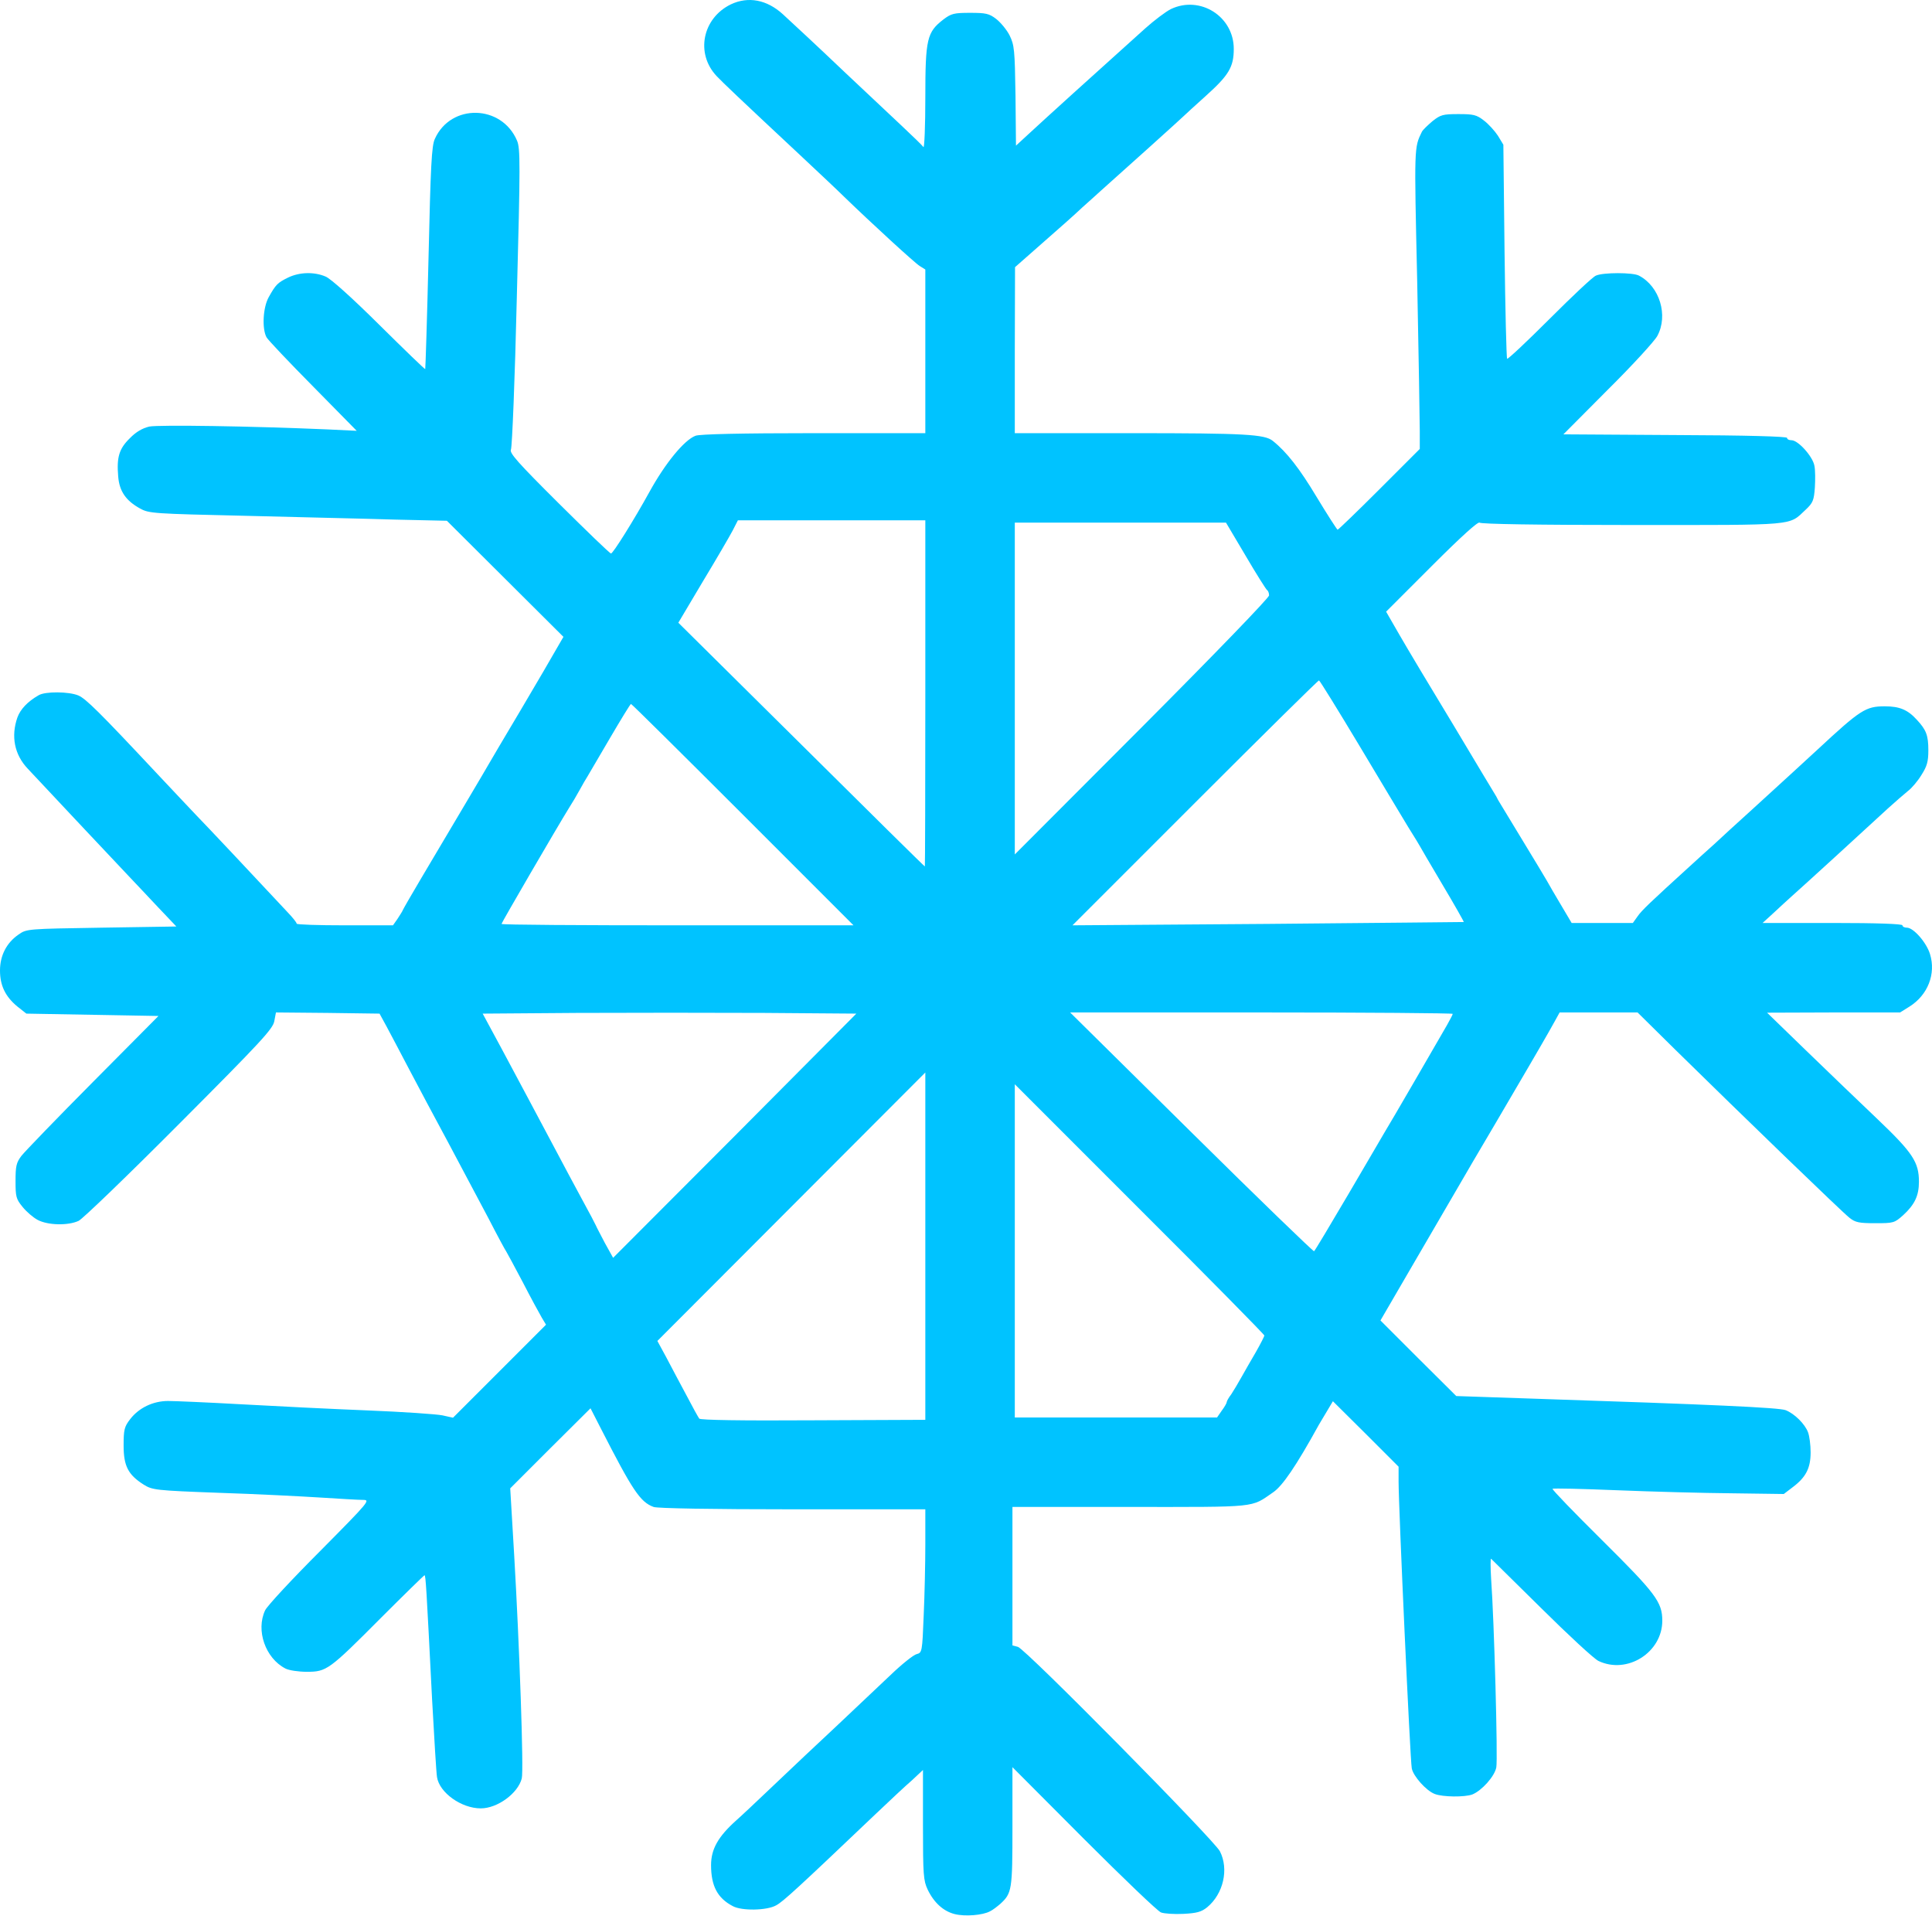
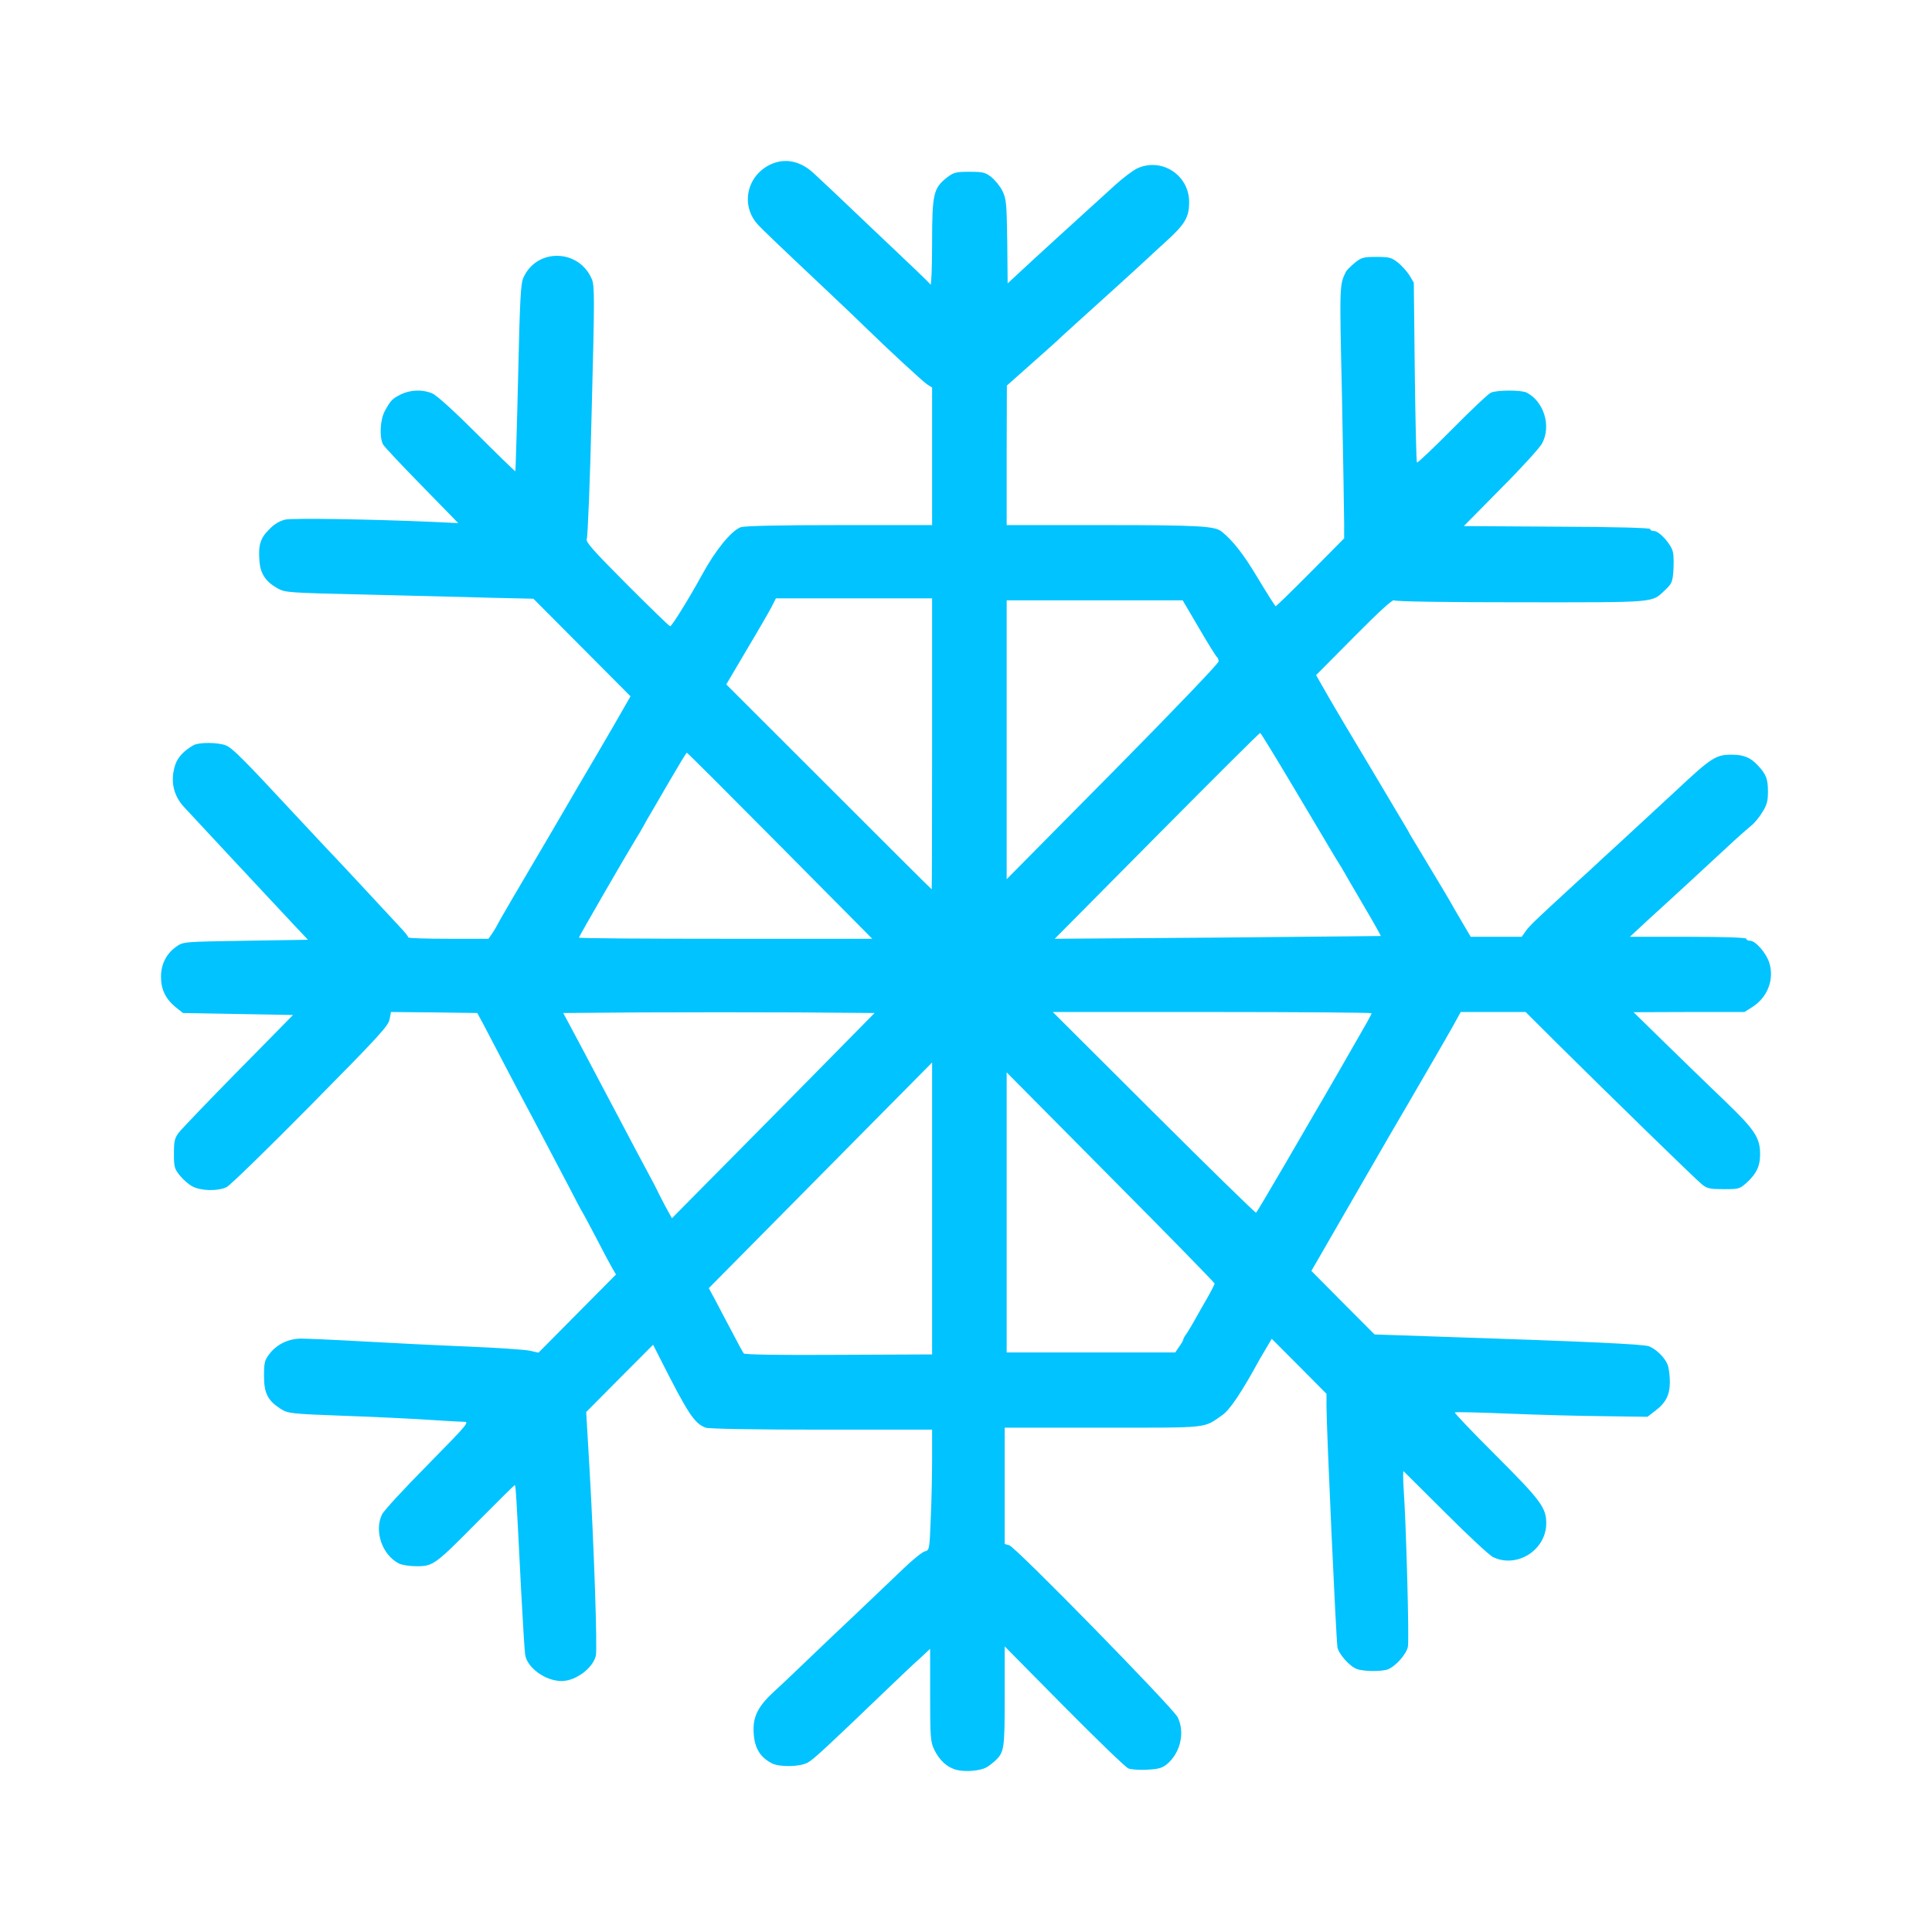
- <svg xmlns="http://www.w3.org/2000/svg" version="1.0" width="1050.303" height="1041.16" viewBox="0 0 8205.495 8134.067" preserveAspectRatio="xMidYMid meet" id="svg5">
+ <svg xmlns="http://www.w3.org/2000/svg" version="1.0" width="24" height="24" viewBox="0 0 187.5 187.5" preserveAspectRatio="xMidYMid meet" id="svg5">
  <defs id="defs9" />
-   <g id="layer101" style="fill:#00c3ff;stroke:none" transform="translate(-3900,-3910.494)">
+   <g id="layer101" style="fill:#00c3ff;stroke:none" transform="matrix(0.01904212,0,0,0.01920933,-58.63927,-59.49298)">
    <path d="m 7955,12039 c -48,-12 -88,-48 -115,-104 -18,-38 -20,-62 -20,-274 v -234 l -47,44 c -27,23 -96,88 -154,143 -331,315 -394,373 -423,388 -39,22 -146,24 -184,3 -65,-34 -92,-86 -92,-174 0,-68 30,-121 107,-190 27,-24 82,-76 123,-115 41,-39 118,-112 170,-161 89,-83 140,-131 363,-342 48,-46 97,-85 110,-88 23,-6 24,-9 30,-163 4,-86 7,-223 7,-304 v -148 h -564 c -339,0 -575,-4 -590,-10 -57,-21 -89,-69 -226,-337 l -42,-82 -171,170 -170,170 17,287 c 22,377 41,913 32,945 -16,63 -103,127 -174,127 -83,0 -176,-67 -186,-133 -3,-18 -12,-167 -21,-332 -24,-475 -27,-525 -32,-525 -2,0 -85,81 -185,181 -221,222 -231,229 -315,229 -35,0 -76,-6 -91,-14 -85,-44 -126,-162 -86,-247 9,-19 114,-132 233,-251 213,-215 215,-218 181,-218 -19,0 -100,-5 -180,-10 -80,-5 -272,-15 -428,-20 -273,-10 -285,-12 -322,-35 -66,-42 -85,-79 -85,-166 0,-67 3,-80 28,-112 37,-48 97,-77 161,-77 28,0 168,6 311,14 143,8 384,20 535,26 151,6 295,16 319,21 l 45,10 198,-198 197,-197 -18,-30 c -10,-17 -47,-85 -81,-151 -35,-66 -66,-124 -70,-130 -4,-5 -38,-68 -75,-140 -38,-71 -114,-215 -170,-320 -56,-104 -132,-246 -168,-315 -36,-69 -79,-150 -95,-180 l -30,-55 -220,-3 -220,-2 -7,37 c -6,33 -56,87 -403,435 -218,219 -411,405 -428,413 -45,21 -131,19 -174,-4 -19,-10 -48,-35 -64,-55 -28,-34 -30,-44 -30,-110 0,-63 3,-78 25,-107 15,-19 151,-160 304,-314 l 278,-280 -280,-5 -281,-5 -38,-30 c -51,-42 -74,-89 -74,-153 0,-64 28,-118 79,-153 34,-24 38,-24 352,-29 l 318,-5 -76,-80 c -41,-44 -101,-107 -132,-140 -49,-52 -314,-333 -423,-450 -57,-60 -72,-138 -44,-218 13,-35 43,-67 90,-94 28,-17 129,-16 169,1 32,14 88,69 337,335 74,79 149,158 165,175 26,26 266,281 387,411 21,22 38,43 38,48 0,4 92,7 204,7 h 205 l 19,-27 c 10,-16 21,-32 23,-38 2,-5 37,-66 78,-135 137,-231 276,-465 287,-485 6,-11 67,-114 136,-230 68,-115 137,-233 152,-260 l 29,-50 -248,-247 -247,-246 -222,-5 c -121,-4 -406,-10 -631,-16 -393,-9 -412,-10 -450,-31 -60,-33 -88,-73 -93,-136 -7,-82 4,-118 49,-162 27,-28 54,-43 83,-50 41,-8 432,-2 756,12 l 125,6 -185,-188 c -102,-103 -191,-197 -198,-209 -20,-37 -15,-127 9,-170 30,-54 38,-62 83,-84 48,-23 110,-25 159,-4 22,9 112,90 228,205 106,105 193,189 195,188 1,-2 8,-215 14,-473 9,-390 13,-476 27,-505 68,-151 284,-146 349,8 14,33 14,97 -1,666 -8,345 -20,636 -25,646 -7,14 29,55 203,228 117,116 216,212 222,213 8,1 98,-143 163,-261 67,-122 148,-221 196,-239 18,-7 194,-11 502,-11 h 474 v -348 -347 l -24,-15 c -21,-13 -201,-178 -322,-295 -22,-22 -106,-101 -185,-175 -273,-255 -324,-304 -355,-336 -91,-96 -61,-246 60,-305 74,-35 153,-20 221,42 68,63 128,118 270,253 82,77 188,177 235,221 47,44 88,84 92,90 4,5 8,-89 8,-211 0,-249 7,-277 77,-331 33,-25 45,-28 113,-28 67,0 81,3 111,26 19,15 45,46 57,70 20,41 22,60 25,256 l 2,212 51,-47 c 81,-75 271,-247 498,-451 38,-34 87,-71 109,-82 124,-59 267,31 267,169 0,77 -21,112 -119,200 -47,42 -88,80 -91,83 -4,5 -275,249 -354,319 -15,14 -51,46 -80,72 -28,27 -104,94 -168,150 l -117,103 -1,353 v 352 h 498 c 483,0 564,5 598,33 59,47 114,118 186,238 46,76 86,138 89,139 3,0 83,-77 178,-172 l 171,-171 v -76 c 0,-42 -5,-329 -11,-639 -13,-573 -13,-564 20,-632 4,-8 25,-28 45,-45 34,-27 44,-30 110,-30 64,0 77,3 108,27 20,15 47,45 60,65 l 23,38 5,452 c 3,248 8,454 11,457 3,3 84,-73 180,-169 96,-96 184,-179 197,-184 30,-14 158,-14 183,0 88,46 125,169 78,256 -11,21 -105,124 -210,228 l -189,190 475,3 c 305,1 475,6 475,12 0,6 8,10 19,10 28,0 90,69 97,108 4,18 4,60 2,93 -4,54 -8,65 -39,94 -74,69 -30,65 -737,65 -403,0 -642,-4 -648,-10 -6,-6 -77,58 -203,184 l -194,194 57,99 c 31,54 135,228 231,386 95,159 176,294 180,300 3,7 11,21 18,32 7,11 50,83 97,160 47,77 92,152 100,166 8,15 35,61 60,103 l 45,76 h 130 130 l 20,-28 c 18,-26 53,-59 221,-212 33,-30 80,-73 105,-95 24,-23 98,-90 164,-150 161,-147 197,-180 274,-251 183,-170 205,-184 286,-184 62,0 97,14 136,57 40,43 49,66 49,130 0,48 -6,68 -29,104 -15,25 -41,56 -57,68 -16,13 -54,46 -85,74 -94,87 -361,331 -413,377 -15,14 -49,44 -74,68 l -46,42 h 297 c 191,0 297,4 297,10 0,6 9,10 19,10 28,0 83,63 98,112 26,84 -9,174 -87,223 l -40,25 h -282 l -283,1 165,160 c 91,88 227,219 304,292 150,143 176,183 176,266 0,59 -18,97 -67,142 -37,33 -41,34 -118,34 -69,0 -85,-3 -110,-23 -31,-24 -457,-436 -740,-714 l -160,-158 h -166 -165 l -21,38 c -11,20 -37,66 -58,102 -43,74 -34,59 -190,325 -65,110 -142,241 -170,290 -29,50 -113,194 -187,321 l -135,232 161,161 161,160 325,11 c 760,25 1046,38 1074,49 38,15 82,59 95,94 6,16 11,54 11,85 0,67 -20,106 -76,148 l -38,29 -220,-3 c -122,-1 -342,-7 -489,-13 -148,-6 -271,-9 -273,-6 -3,3 92,101 210,218 228,226 256,263 256,342 0,135 -149,229 -271,171 -19,-9 -128,-110 -242,-223 -115,-113 -211,-208 -214,-211 -3,-3 -3,36 0,85 13,177 29,767 22,801 -7,38 -62,99 -102,115 -33,12 -125,11 -159,-2 -36,-13 -92,-76 -98,-109 -7,-36 -56,-1108 -56,-1218 v -63 l -139,-139 -140,-139 -19,32 c -11,18 -29,48 -40,67 -97,176 -155,261 -195,288 -96,66 -58,62 -607,62 h -500 v 294 294 l 23,6 c 31,7 833,820 858,868 39,76 15,181 -54,238 -25,20 -44,25 -101,28 -39,2 -82,-1 -95,-6 -14,-5 -161,-146 -328,-313 l -303,-304 v 253 c 0,270 -2,282 -52,328 -13,11 -32,26 -43,31 -31,17 -106,23 -150,12 z M 7830,9202 v -737 l -569,570 -569,570 38,70 c 20,39 59,111 85,160 26,50 51,95 55,100 6,6 176,9 484,7 l 476,-2 z m 1259,699 c 12,-16 21,-32 21,-36 0,-4 8,-19 19,-33 10,-15 29,-47 43,-72 14,-25 42,-74 62,-108 20,-35 36,-67 36,-70 0,-4 -238,-246 -530,-537 l -530,-530 v 708 707 h 429 430 z M 7144,8212 c -216,-1 -573,-1 -793,0 l -401,3 81,150 c 82,153 142,266 232,435 27,52 76,142 107,200 32,58 59,110 61,115 2,6 20,39 38,74 l 35,63 517,-518 516,-519 z m 2485,766 c 78,-134 147,-250 151,-258 18,-28 242,-415 266,-457 13,-23 24,-44 24,-47 0,-3 -366,-6 -812,-6 h -813 l 515,509 c 283,280 518,507 521,505 3,-1 69,-112 148,-246 z M 7055,7370 c -258,-258 -472,-470 -475,-470 -3,0 -43,66 -90,146 -47,80 -90,153 -95,162 -6,9 -21,35 -33,57 -12,22 -32,56 -45,76 -52,84 -287,488 -287,493 0,4 336,6 747,6 h 748 z m 3062,456 c 1,-1 -40,-74 -92,-161 -52,-88 -95,-161 -95,-162 0,-1 -22,-37 -49,-80 -26,-43 -121,-201 -210,-350 -90,-150 -166,-273 -169,-273 -4,0 -241,234 -527,520 l -520,520 830,-6 c 457,-4 831,-8 832,-8 z M 7830,6855 v -735 h -398 -398 l -22,43 c -12,23 -69,121 -127,217 l -104,175 522,517 c 287,285 523,518 525,518 1,0 2,-331 2,-735 z m 1460,-416 c 0,-10 -4,-20 -9,-23 -4,-3 -46,-69 -91,-146 l -83,-140 h -449 -448 v 704 705 l 540,-541 c 305,-306 540,-549 540,-559 z" id="path2" />
  </g>
</svg>
